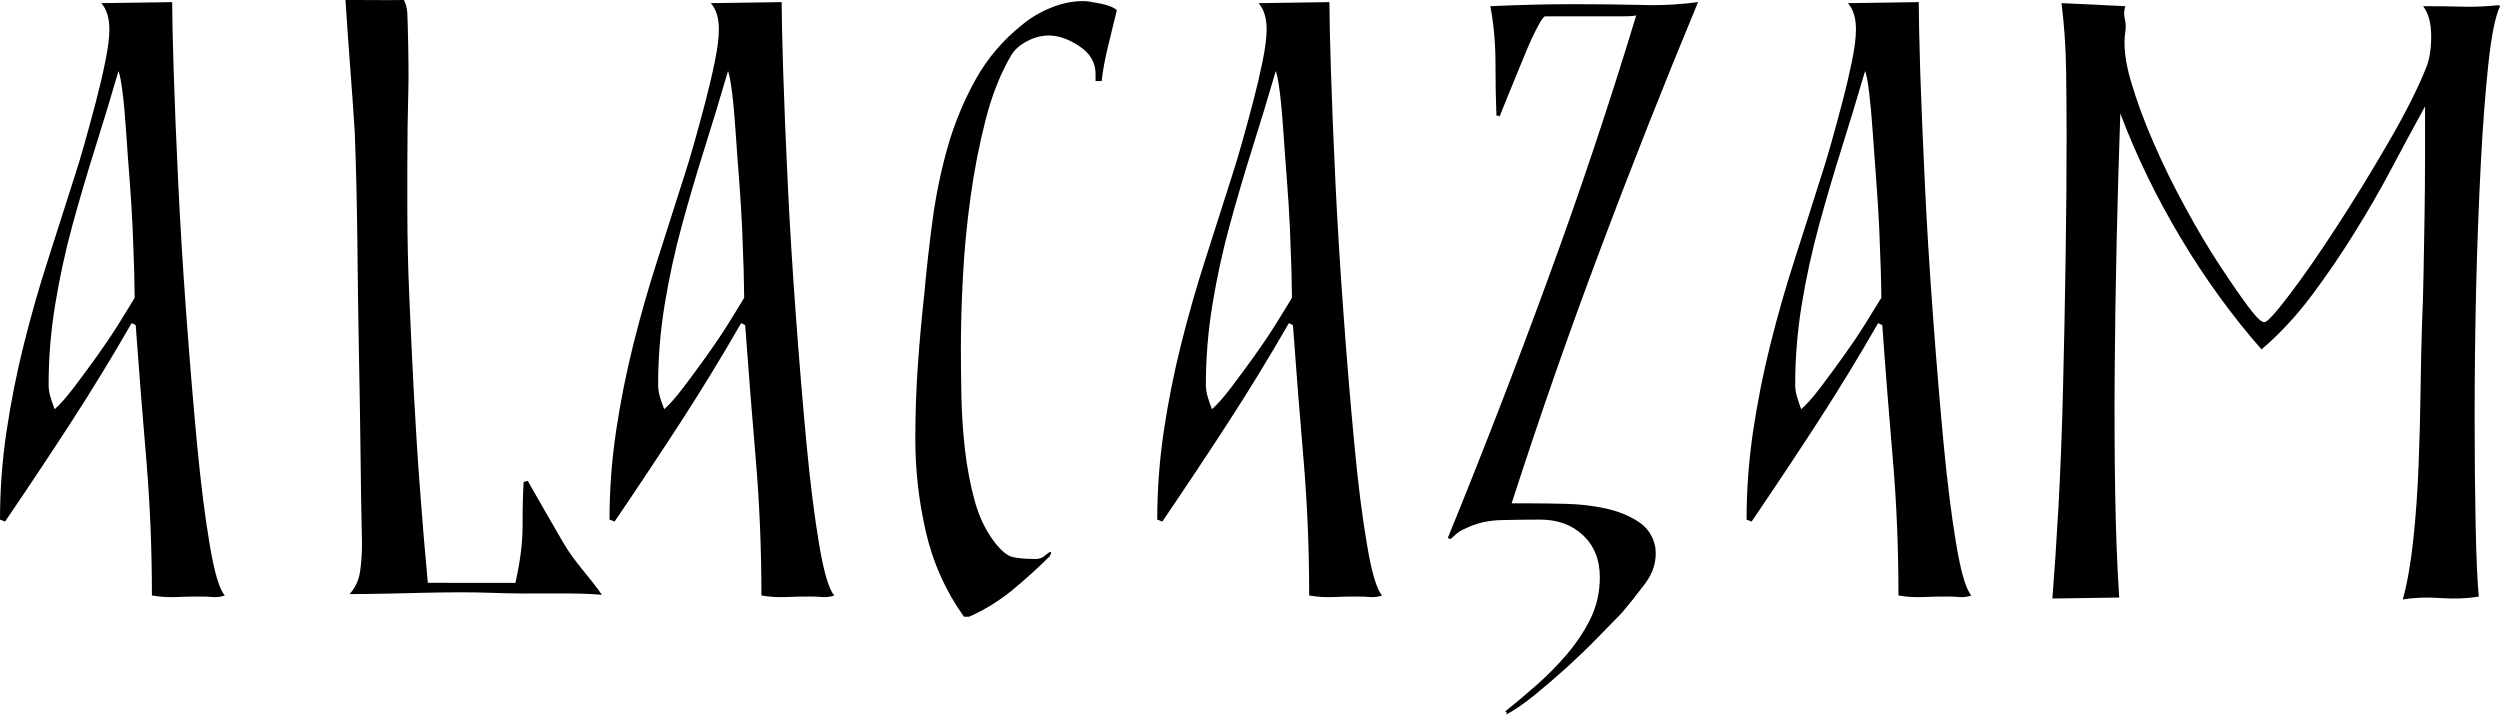
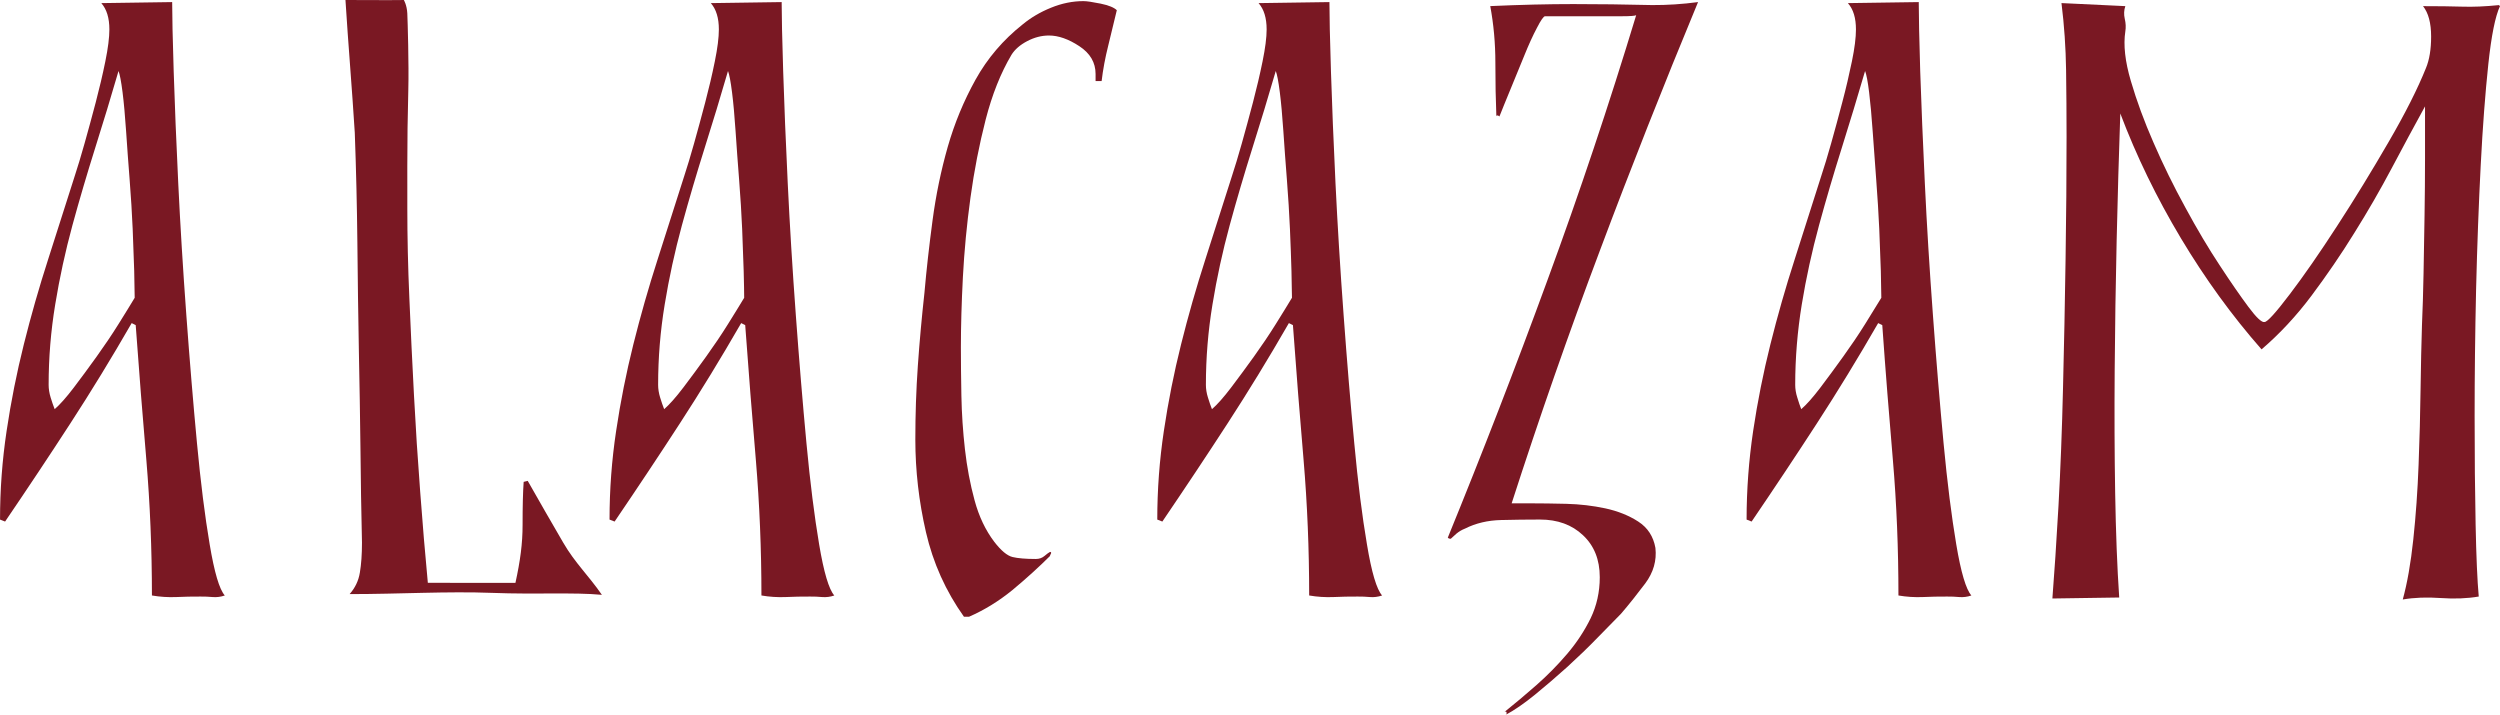
- <svg xmlns="http://www.w3.org/2000/svg" version="1.1" id="Layer_1" x="0px" y="0px" width="207.665px" height="59.391px" viewBox="43.709 25.001 207.665 59.391" enable-background="new 43.709 25.001 207.665 59.391" xml:space="preserve">
+ <svg xmlns="http://www.w3.org/2000/svg" version="1.1" id="Layer_1" x="0px" y="0px" width="155.749px" height="44.543px" viewBox="69.667 39.849 155.749 44.543" enable-background="new 69.667 39.849 155.749 44.543" xml:space="preserve">
  <g>
-     <path d="M62.382,74.466c-0.335,0.116-0.67,0.158-1.009,0.13c-0.335-0.035-0.671-0.042-1.01-0.042c-0.67,0-1.345,0.007-2.016,0.042   c-0.675,0.028-1.348-0.014-2.019-0.13c0-3.867-0.158-7.611-0.461-11.232c-0.311-3.614-0.605-7.354-0.887-11.226l-0.335-0.167   c-1.681,2.916-3.378,5.691-5.09,8.326c-1.711,2.636-3.519,5.354-5.425,8.159l-0.42-0.165c0-2.471,0.181-4.928,0.547-7.364   c0.363-2.438,0.842-4.836,1.431-7.19c0.589-2.356,1.26-4.71,2.02-7.064c0.756-2.354,1.499-4.682,2.229-6.982   c0.222-0.673,0.49-1.557,0.797-2.648c0.308-1.095,0.616-2.228,0.928-3.409c0.308-1.177,0.575-2.31,0.797-3.405   c0.223-1.091,0.335-1.975,0.335-2.648c0-0.952-0.223-1.684-0.67-2.188l5.887-0.085c0,1.123,0.041,3.042,0.126,5.764   c0.086,2.721,0.212,5.818,0.379,9.294c0.167,3.478,0.391,7.119,0.671,10.932c0.28,3.816,0.575,7.361,0.883,10.645   c0.309,3.279,0.66,6.078,1.055,8.405C61.512,72.543,61.934,73.966,62.382,74.466z M54.897,49.738c0-0.447-0.014-1.191-0.041-2.231   c-0.031-1.037-0.073-2.197-0.127-3.49c-0.058-1.288-0.14-2.649-0.252-4.076c-0.114-1.431-0.209-2.776-0.294-4.039   c-0.086-1.263-0.182-2.341-0.295-3.237c-0.114-0.896-0.227-1.485-0.335-1.766c-0.62,2.128-1.263,4.261-1.938,6.39   c-0.671,2.132-1.304,4.277-1.893,6.433c-0.588,2.16-1.064,4.347-1.427,6.562c-0.366,2.218-0.547,4.445-0.547,6.687   c0,0.335,0.055,0.689,0.167,1.051c0.114,0.367,0.223,0.689,0.335,0.969c0.448-0.39,0.982-0.995,1.598-1.806   c0.617-0.815,1.25-1.671,1.893-2.568c0.643-0.896,1.25-1.793,1.811-2.69C54.11,51.028,54.562,50.3,54.897,49.738z" />
-     <path d="M77.544,40.311v1.964c0,2.396,0.054,4.904,0.171,7.529c0.109,2.621,0.239,5.288,0.38,7.994   c0.144,2.711,0.314,5.396,0.517,8.044c0.194,2.649,0.41,5.175,0.636,7.571l7.276,0.007c0.4-1.828,0.595-3.259,0.595-4.806   c0-1.534,0.028-2.731,0.089-3.587l0.338-0.084c0.969,1.713,1.955,3.424,2.951,5.135c0.996,1.711,2.07,2.684,3.21,4.332   c-2.341-0.225-5.377-0.02-9.11-0.163c-3.73-0.145-7.688,0.102-11.846,0.102c0.455-0.513,0.743-1.107,0.852-1.792   c0.116-0.686,0.175-1.507,0.175-2.479c-0.058-2.629-0.106-5.25-0.127-7.872c-0.031-2.624-0.075-5.276-0.129-7.953   c-0.058-3.08-0.099-6.116-0.127-9.11c-0.031-2.998-0.102-6.03-0.215-9.11c-0.116-1.827-0.246-3.666-0.387-5.517   c-0.14-1.852-0.27-3.69-0.387-5.515c4.851,0,2.231,0.031,4.851,0c0,0,0.253,0.417,0.287,1.108c0.031,0.691,0.137,4.22,0.085,6.329   c-0.058,2.112-0.085,4.251-0.085,6.42" />
-     <path d="M113.011,74.466c-0.335,0.116-0.67,0.158-1.009,0.13c-0.335-0.035-0.671-0.042-1.01-0.042c-0.67,0-1.344,0.007-2.016,0.042   c-0.674,0.028-1.349-0.014-2.019-0.13c0-3.867-0.158-7.611-0.462-11.232c-0.311-3.614-0.605-7.354-0.887-11.226l-0.334-0.167   c-1.681,2.916-3.379,5.691-5.09,8.326c-1.711,2.636-3.518,5.354-5.424,8.159l-0.421-0.165c0-2.471,0.182-4.928,0.548-7.364   c0.362-2.438,0.841-4.836,1.431-7.19c0.589-2.356,1.259-4.71,2.019-7.064c0.757-2.354,1.499-4.682,2.229-6.982   c0.223-0.673,0.489-1.557,0.798-2.648c0.308-1.095,0.616-2.228,0.927-3.409c0.309-1.177,0.576-2.31,0.797-3.405   c0.223-1.091,0.335-1.975,0.335-2.648c0-0.952-0.223-1.684-0.671-2.188l5.887-0.085c0,1.123,0.041,3.042,0.126,5.764   c0.086,2.721,0.212,5.818,0.379,9.294c0.167,3.478,0.39,7.119,0.671,10.932c0.28,3.816,0.575,7.361,0.883,10.645   c0.308,3.279,0.661,6.078,1.054,8.405C112.141,72.543,112.563,73.966,113.011,74.466z M105.525,49.738   c0-0.447-0.014-1.191-0.041-2.231c-0.031-1.037-0.073-2.197-0.127-3.49c-0.058-1.288-0.141-2.649-0.252-4.076   c-0.113-1.431-0.209-2.776-0.295-4.039c-0.085-1.263-0.181-2.341-0.294-3.237s-0.226-1.485-0.334-1.766   c-0.62,2.128-1.263,4.261-1.938,6.39c-0.671,2.132-1.304,4.277-1.893,6.433c-0.589,2.16-1.064,4.347-1.427,6.562   c-0.366,2.218-0.547,4.445-0.547,6.687c0,0.335,0.055,0.689,0.167,1.051c0.114,0.367,0.223,0.689,0.335,0.969   c0.448-0.39,0.982-0.995,1.598-1.806c0.616-0.815,1.25-1.671,1.893-2.568c0.643-0.896,1.25-1.793,1.811-2.69   C104.738,51.028,105.19,50.3,105.525,49.738z" />
-     <path d="M136.478,25.85c-0.225,0.955-0.464,1.934-0.714,2.943c-0.254,1.009-0.436,1.991-0.548,2.943h-0.503v-0.589   c0-0.951-0.451-1.721-1.349-2.31c-0.896-0.592-1.738-0.887-2.522-0.887c-0.616,0-1.218,0.157-1.807,0.466   c-0.589,0.308-1.023,0.684-1.304,1.133c-0.899,1.516-1.612,3.309-2.146,5.383c-0.534,2.078-0.955,4.237-1.263,6.479   c-0.308,2.242-0.516,4.442-0.629,6.603c-0.113,2.159-0.167,4.106-0.167,5.846c0,1.177,0.014,2.509,0.041,3.993   c0.027,1.489,0.126,2.976,0.294,4.464c0.168,1.479,0.435,2.902,0.801,4.244c0.362,1.341,0.911,2.49,1.639,3.449   c0.561,0.726,1.064,1.149,1.512,1.26c0.449,0.108,1.095,0.163,1.938,0.163c0.276,0,0.517-0.082,0.711-0.246   c0.199-0.17,0.353-0.28,0.466-0.342c0.11,0,0.127,0.075,0.041,0.218c-0.085,0.137-0.072,0.15,0.042,0.042   c-1.009,1.007-2.074,1.971-3.197,2.902c-1.122,0.916-2.327,1.663-3.614,2.225h-0.42c-1.517-2.13-2.567-4.471-3.156-7.023   c-0.588-2.554-0.883-5.113-0.883-7.698c0-2.073,0.068-4.12,0.209-6.14c0.141-2.02,0.325-4.035,0.547-6.054   c0.167-1.907,0.394-3.912,0.674-6.015c0.281-2.104,0.702-4.134,1.261-6.098c0.561-1.962,1.331-3.827,2.313-5.592   c0.982-1.769,2.286-3.296,3.911-4.586c0.675-0.558,1.459-1.023,2.355-1.386c0.897-0.367,1.793-0.548,2.693-0.548   c0.278,0,0.758,0.072,1.428,0.209C135.804,25.443,136.253,25.627,136.478,25.85z" />
-     <path d="M158.515,74.466c-0.343,0.116-0.672,0.158-1.012,0.13c-0.336-0.035-0.673-0.042-1.014-0.042   c-0.671,0-1.341,0.007-2.012,0.042c-0.675,0.028-1.349-0.014-2.02-0.13c0-3.867-0.157-7.611-0.463-11.232   c-0.312-3.614-0.605-7.354-0.886-11.226l-0.336-0.167c-1.679,2.916-3.378,5.691-5.089,8.326c-1.711,2.636-3.519,5.354-5.425,8.159   l-0.421-0.165c0-2.471,0.182-4.928,0.547-7.364c0.363-2.438,0.842-4.836,1.432-7.19c0.588-2.356,1.259-4.71,2.019-7.064   c0.757-2.354,1.499-4.682,2.228-6.982c0.223-0.673,0.489-1.557,0.798-2.648c0.308-1.095,0.616-2.228,0.928-3.409   c0.309-1.177,0.574-2.31,0.797-3.405c0.223-1.091,0.337-1.975,0.337-2.648c0-0.952-0.223-1.684-0.672-2.188l5.888-0.085   c0,1.123,0.04,3.042,0.126,5.764c0.086,2.721,0.213,5.818,0.378,9.294c0.169,3.478,0.392,7.119,0.673,10.932   c0.28,3.816,0.57,7.361,0.886,10.645c0.302,3.279,0.657,6.078,1.054,8.405C157.639,72.543,158.065,73.966,158.515,74.466z    M151.027,49.738c0-0.447-0.014-1.191-0.041-2.231c-0.03-1.037-0.072-2.197-0.126-3.49c-0.058-1.288-0.142-2.649-0.253-4.076   c-0.113-1.431-0.21-2.776-0.294-4.039c-0.086-1.263-0.182-2.341-0.295-3.237s-0.227-1.485-0.336-1.766   c-0.619,2.128-1.263,4.261-1.938,6.39c-0.67,2.132-1.303,4.277-1.892,6.433c-0.589,2.16-1.065,4.347-1.428,6.562   c-0.366,2.218-0.548,4.445-0.548,6.687c0,0.335,0.055,0.689,0.169,1.051c0.112,0.367,0.223,0.689,0.335,0.969   c0.449-0.39,0.982-0.995,1.599-1.806c0.615-0.815,1.249-1.671,1.893-2.568c0.643-0.896,1.248-1.793,1.81-2.69   C150.241,51.028,150.693,50.3,151.027,49.738z" />
-     <path d="M184.759,25.176c-2.861,6.9-5.585,13.782-8.159,20.651c-2.588,6.868-5.025,13.864-7.325,20.986h0.254   c0.226,0,0.417,0,0.588,0c0.227,0,0.418,0,0.589,0h0.254c0.779,0,1.737,0.013,2.86,0.041c1.123,0.027,2.204,0.157,3.238,0.377   c1.034,0.226,1.95,0.589,2.73,1.095c0.787,0.508,1.26,1.233,1.431,2.19c0.116,1.061-0.171,2.04-0.841,2.942   c-0.672,0.891-1.341,1.739-2.013,2.52c-0.507,0.508-1.149,1.165-1.938,1.979c-0.787,0.814-1.63,1.622-2.525,2.443   c-0.896,0.808-1.793,1.575-2.688,2.309c-0.897,0.731-1.712,1.292-2.444,1.683c0.055,0,0.089-0.062,0.089-0.17   c0-0.11-0.062-0.139-0.172-0.083c0.842-0.671,1.726-1.416,2.656-2.231c0.916-0.809,1.779-1.685,2.559-2.602   c0.788-0.931,1.432-1.909,1.938-2.943c0.5-1.04,0.76-2.177,0.76-3.409c0-1.458-0.465-2.621-1.396-3.491   c-0.917-0.869-2.108-1.301-3.573-1.301c-1.069,0-2.144,0.015-3.23,0.042c-1.096,0.025-2.096,0.259-2.991,0.711   c-0.281,0.109-0.513,0.254-0.72,0.425c-0.191,0.165-0.341,0.301-0.457,0.416h-0.083c-0.062,0-0.116-0.027-0.171-0.088   c2.862-7.01,5.626-14.138,8.282-21.4c2.669-7.263,5.12-14.593,7.365-21.996c-0.109,0.055-0.507,0.085-1.177,0.085   c-0.615,0-1.349,0-2.191,0c-0.836,0-1.683,0-2.518,0c-0.788,0-1.35,0-1.685,0c-0.111,0-0.344,0.322-0.672,0.965   c-0.343,0.647-0.691,1.417-1.054,2.314c-0.369,0.896-0.74,1.824-1.138,2.775c-0.396,0.955-0.698,1.711-0.923,2.272   c-0.062-0.058-0.116-0.085-0.172-0.085s-0.082,0.027-0.082,0.085c-0.055-1.349-0.082-2.834-0.082-4.459   c0-1.625-0.145-3.196-0.425-4.709c2.525-0.114,4.818-0.168,6.899-0.168c2.074,0,4.257,0.028,6.558,0.082   C182.2,25.43,183.466,25.347,184.759,25.176z" />
-     <path d="M207.463,74.466c-0.335,0.116-0.669,0.158-1.006,0.13c-0.343-0.035-0.672-0.042-1.012-0.042   c-0.672,0-1.343,0.007-2.013,0.042c-0.678,0.028-1.356-0.014-2.026-0.13c0-3.867-0.151-7.611-0.46-11.232   c-0.309-3.614-0.61-7.354-0.883-11.226l-0.342-0.167c-1.678,2.916-3.376,5.691-5.087,8.326c-1.711,2.636-3.517,5.354-5.426,8.159   l-0.418-0.165c0-2.471,0.184-4.928,0.546-7.364c0.364-2.438,0.843-4.836,1.432-7.19c0.59-2.356,1.26-4.71,2.02-7.064   s1.499-4.682,2.225-6.982c0.226-0.673,0.493-1.557,0.801-2.648c0.309-1.095,0.616-2.228,0.926-3.409   c0.313-1.177,0.574-2.31,0.801-3.405c0.225-1.091,0.335-1.975,0.335-2.648c0-0.952-0.22-1.684-0.672-2.188l5.888-0.085   c0,1.123,0.042,3.042,0.122,5.764c0.09,2.721,0.22,5.818,0.384,9.294c0.164,3.478,0.39,7.119,0.671,10.932   c0.28,3.816,0.575,7.361,0.884,10.645c0.309,3.279,0.663,6.078,1.054,8.405C206.595,72.543,207.019,73.966,207.463,74.466z    M199.983,49.738c0-0.447-0.014-1.191-0.042-2.231c-0.034-1.037-0.074-2.197-0.13-3.49c-0.06-1.288-0.144-2.649-0.253-4.076   c-0.108-1.431-0.205-2.776-0.294-4.039c-0.089-1.263-0.185-2.341-0.295-3.237c-0.109-0.896-0.225-1.485-0.335-1.766   c-0.623,2.128-1.267,4.261-1.937,6.39c-0.672,2.132-1.302,4.277-1.891,6.433c-0.588,2.16-1.067,4.347-1.431,6.562   c-0.361,2.218-0.547,4.445-0.547,6.687c0,0.335,0.055,0.689,0.172,1.051c0.109,0.367,0.219,0.689,0.329,0.969   c0.451-0.39,0.984-0.995,1.601-1.806c0.616-0.815,1.245-1.671,1.89-2.568c0.644-0.896,1.253-1.793,1.813-2.69   C199.19,51.028,199.641,50.3,199.983,49.738z" />
-     <path d="M250.403,30.35c-0.253,2.381-0.467,5.172-0.63,8.368c-0.164,3.195-0.294,6.633-0.384,10.306   c-0.082,3.672-0.122,7.19-0.122,10.554c0,3.314,0.026,6.312,0.082,9.002c0.054,2.69,0.144,4.683,0.26,5.975   c-0.958,0.165-2.013,0.206-3.162,0.124c-1.15-0.082-2.196-0.041-3.149,0.122c0.37-1.341,0.665-3.011,0.877-5.003   c0.212-1.991,0.355-4.045,0.438-6.181c0.082-2.132,0.139-4.22,0.164-6.266c0.027-2.049,0.069-3.827,0.117-5.344   c0.055-1.287,0.103-2.718,0.13-4.289c0.026-1.57,0.054-3.169,0.082-4.795c0.026-1.625,0.041-3.224,0.041-4.794   c0-1.567,0-2.999,0-4.289c-0.89,1.625-1.82,3.337-2.766,5.131c-0.951,1.793-1.985,3.59-3.107,5.382   c-1.109,1.795-2.3,3.532-3.561,5.217c-1.259,1.681-2.641,3.165-4.146,4.455c-2.465-2.802-4.697-5.887-6.71-9.251   c-2.011-3.364-3.688-6.813-5.022-10.345c-0.117,3.364-0.22,6.868-0.302,10.514c-0.083,3.645-0.138,7.248-0.164,10.808   c-0.028,3.56-0.015,6.969,0.04,10.219c0.056,3.252,0.164,6.14,0.336,8.666l-5.551,0.082c0.163-2.074,0.335-4.642,0.507-7.694   c0.165-3.059,0.295-6.324,0.376-9.801c0.089-3.478,0.157-7.023,0.212-10.641c0.056-3.618,0.084-7.023,0.084-10.22   c0-1.852-0.015-3.7-0.041-5.551c-0.027-1.851-0.15-3.7-0.383-5.551l5.304,0.254c-0.116,0.334-0.129,0.688-0.049,1.051   c0.091,0.366,0.104,0.715,0.049,1.05c-0.172,1.123-0.021,2.495,0.459,4.122c0.479,1.628,1.103,3.336,1.89,5.133   c0.779,1.793,1.656,3.586,2.642,5.38c0.972,1.797,1.924,3.394,2.848,4.794c0.917,1.403,1.718,2.553,2.383,3.449   c0.67,0.897,1.121,1.318,1.342,1.26c0.232,0,0.931-0.77,2.1-2.311c1.172-1.543,2.485-3.436,3.937-5.678   c1.458-2.241,2.882-4.568,4.278-6.981c1.402-2.41,2.429-4.459,3.101-6.14c0.279-0.674,0.425-1.544,0.425-2.607   c0-1.123-0.227-1.961-0.672-2.522c1.252,0,2.341,0.013,3.25,0.041c0.911,0.031,1.931-0.013,3.054-0.126l0.088,0.085   C250.978,26.356,250.656,27.968,250.403,30.35z" />
+     <path fill="#7A1823" d="M83.672,76.947c-0.251,0.087-0.503,0.119-0.757,0.098c-0.251-0.026-0.503-0.031-0.757-0.031   c-0.503,0-1.009,0.005-1.512,0.031c-0.506,0.021-1.011-0.011-1.514-0.098c0-2.9-0.119-5.709-0.346-8.424   c-0.233-2.711-0.454-5.517-0.665-8.42l-0.251-0.125c-1.26,2.188-2.534,4.269-3.817,6.244c-1.283,1.978-2.639,4.016-4.069,6.12   l-0.315-0.124c0-1.854,0.136-3.695,0.41-5.523c0.272-1.828,0.631-3.627,1.073-5.393c0.442-1.768,0.945-3.532,1.515-5.299   c0.567-1.766,1.124-3.511,1.671-5.236c0.166-0.505,0.367-1.168,0.598-1.986c0.231-0.821,0.462-1.67,0.696-2.557   c0.231-0.883,0.432-1.732,0.598-2.554c0.167-0.818,0.251-1.481,0.251-1.986c0-0.714-0.167-1.263-0.503-1.641l4.415-0.064   c0,0.842,0.031,2.282,0.095,4.323c0.064,2.04,0.159,4.363,0.284,6.971c0.126,2.607,0.293,5.339,0.503,8.198   c0.21,2.862,0.431,5.521,0.663,7.983c0.231,2.459,0.495,4.559,0.791,6.304C83.02,75.505,83.336,76.572,83.672,76.947z    M78.058,58.401c0-0.335-0.01-0.894-0.03-1.673c-0.023-0.778-0.055-1.648-0.095-2.618c-0.043-0.966-0.105-1.987-0.189-3.058   c-0.085-1.072-0.157-2.081-0.221-3.028c-0.064-0.947-0.136-1.756-0.221-2.428c-0.085-0.673-0.17-1.114-0.251-1.324   c-0.465,1.596-0.947,3.195-1.453,4.792c-0.503,1.6-0.978,3.207-1.42,4.824c-0.441,1.621-0.798,3.261-1.07,4.922   c-0.275,1.663-0.411,3.334-0.411,5.015c0,0.251,0.041,0.517,0.125,0.788c0.085,0.275,0.167,0.518,0.251,0.727   c0.336-0.292,0.737-0.746,1.199-1.354c0.462-0.611,0.938-1.253,1.419-1.926s0.938-1.345,1.358-2.019   C77.468,59.369,77.807,58.822,78.058,58.401z" />
+     <path fill="#7A1823" d="M95.043,51.331v1.473c0,1.797,0.041,3.679,0.128,5.647c0.082,1.965,0.179,3.966,0.285,5.995   c0.107,2.033,0.236,4.047,0.388,6.033c0.146,1.987,0.308,3.881,0.477,5.679l5.457,0.005c0.3-1.371,0.446-2.444,0.446-3.604   c0-1.15,0.021-2.049,0.067-2.69l0.253-0.062c0.727,1.284,1.466,2.567,2.213,3.851c0.747,1.283,1.553,2.013,2.408,3.249   c-1.756-0.168-4.033-0.015-6.833-0.122c-2.798-0.108-5.766,0.076-8.884,0.076c0.341-0.385,0.557-0.83,0.639-1.344   c0.087-0.515,0.131-1.131,0.131-1.859c-0.043-1.972-0.08-3.938-0.095-5.904c-0.023-1.968-0.056-3.957-0.097-5.965   c-0.043-2.31-0.074-4.587-0.095-6.832c-0.023-2.249-0.077-4.523-0.161-6.833c-0.087-1.37-0.185-2.749-0.29-4.138   c-0.105-1.389-0.203-2.768-0.291-4.136c3.638,0,1.674,0.023,3.638,0c0,0,0.189,0.312,0.215,0.831   c0.023,0.519,0.103,3.165,0.063,4.747c-0.043,1.583-0.063,3.188-0.063,4.815" />
+     <path fill="#7A1823" d="M121.644,76.947c-0.252,0.087-0.503,0.119-0.757,0.098c-0.251-0.026-0.503-0.031-0.757-0.031   c-0.503,0-1.008,0.005-1.512,0.031c-0.505,0.021-1.011-0.011-1.514-0.098c0-2.9-0.119-5.709-0.346-8.424   c-0.233-2.711-0.454-5.517-0.665-8.42l-0.251-0.125c-1.261,2.188-2.534,4.269-3.817,6.244c-1.283,1.978-2.639,4.016-4.068,6.12   l-0.316-0.124c0-1.854,0.136-3.695,0.411-5.523c0.272-1.828,0.631-3.627,1.073-5.393c0.442-1.768,0.944-3.532,1.514-5.299   c0.568-1.766,1.124-3.511,1.671-5.236c0.167-0.505,0.367-1.168,0.598-1.986c0.231-0.821,0.462-1.67,0.695-2.557   c0.232-0.883,0.432-1.732,0.598-2.554c0.167-0.818,0.251-1.481,0.251-1.986c0-0.714-0.167-1.263-0.503-1.641l4.415-0.064   c0,0.842,0.031,2.282,0.095,4.323c0.064,2.04,0.159,4.363,0.284,6.971c0.125,2.607,0.293,5.339,0.503,8.198   c0.21,2.862,0.431,5.521,0.662,7.983c0.231,2.459,0.496,4.559,0.79,6.304C120.991,75.505,121.308,76.572,121.644,76.947z    M116.029,58.401c0-0.335-0.011-0.894-0.031-1.673c-0.023-0.778-0.055-1.648-0.095-2.618c-0.043-0.966-0.105-1.987-0.189-3.058   c-0.085-1.072-0.157-2.081-0.221-3.028c-0.063-0.947-0.136-1.756-0.221-2.428c-0.085-0.673-0.169-1.114-0.251-1.324   c-0.464,1.596-0.947,3.195-1.453,4.792c-0.503,1.6-0.978,3.207-1.419,4.824c-0.441,1.621-0.798,3.261-1.07,4.922   c-0.275,1.663-0.411,3.334-0.411,5.015c0,0.251,0.041,0.517,0.125,0.788c0.085,0.275,0.167,0.518,0.251,0.727   c0.336-0.292,0.737-0.746,1.199-1.354c0.462-0.611,0.938-1.253,1.419-1.926c0.482-0.673,0.938-1.345,1.358-2.019   C115.438,59.369,115.778,58.822,116.029,58.401z" />
+     <path fill="#7A1823" d="M139.244,40.485c-0.168,0.716-0.348,1.45-0.535,2.208c-0.19,0.757-0.327,1.493-0.411,2.207h-0.377v-0.442   c0-0.713-0.339-1.291-1.012-1.732c-0.672-0.443-1.304-0.665-1.892-0.665c-0.462,0-0.913,0.118-1.355,0.35s-0.768,0.514-0.979,0.85   c-0.674,1.138-1.208,2.482-1.609,4.037c-0.4,1.559-0.716,3.179-0.947,4.859c-0.23,1.682-0.387,3.332-0.472,4.952   c-0.084,1.619-0.125,3.079-0.125,4.384c0,0.883,0.01,1.882,0.031,2.995c0.021,1.117,0.095,2.231,0.221,3.348   c0.126,1.109,0.326,2.177,0.601,3.184c0.272,1.005,0.683,1.867,1.229,2.587c0.421,0.544,0.798,0.861,1.134,0.944   c0.337,0.081,0.822,0.122,1.453,0.122c0.208,0,0.388-0.061,0.534-0.184c0.149-0.128,0.265-0.211,0.35-0.257   c0.082,0,0.095,0.057,0.03,0.163c-0.064,0.103-0.054,0.113,0.031,0.031c-0.757,0.756-1.556,1.479-2.398,2.178   c-0.841,0.687-1.745,1.247-2.71,1.668h-0.315c-1.137-1.598-1.925-3.354-2.367-5.268c-0.441-1.915-0.662-3.835-0.662-5.773   c0-1.555,0.051-3.09,0.157-4.605c0.106-1.514,0.244-3.025,0.411-4.54c0.125-1.431,0.295-2.934,0.505-4.511   c0.21-1.578,0.526-3.101,0.945-4.573c0.421-1.472,0.999-2.87,1.735-4.194c0.737-1.326,1.715-2.473,2.934-3.439   c0.506-0.418,1.094-0.768,1.766-1.039c0.673-0.275,1.346-0.411,2.02-0.411c0.209,0,0.568,0.054,1.071,0.156   C138.739,40.18,139.076,40.318,139.244,40.485z" />
+     <path fill="#7A1823" d="M155.772,76.947c-0.258,0.087-0.504,0.119-0.759,0.098c-0.252-0.026-0.505-0.031-0.761-0.031   c-0.503,0-1.006,0.005-1.509,0.031c-0.506,0.021-1.012-0.011-1.515-0.098c0-2.9-0.118-5.709-0.347-8.424   c-0.234-2.711-0.454-5.517-0.665-8.42l-0.252-0.125c-1.259,2.188-2.533,4.269-3.816,6.244c-1.283,1.978-2.639,4.016-4.068,6.12   l-0.315-0.124c0-1.854,0.136-3.695,0.41-5.523c0.272-1.828,0.631-3.627,1.073-5.393c0.441-1.768,0.944-3.532,1.514-5.299   c0.568-1.766,1.125-3.511,1.671-5.236c0.167-0.505,0.367-1.168,0.599-1.986c0.23-0.821,0.462-1.67,0.695-2.557   c0.231-0.883,0.431-1.732,0.598-2.554c0.167-0.818,0.253-1.481,0.253-1.986c0-0.714-0.167-1.263-0.504-1.641l4.416-0.064   c0,0.842,0.03,2.282,0.095,4.323c0.064,2.04,0.159,4.363,0.283,6.971c0.127,2.607,0.294,5.339,0.505,8.198   c0.21,2.862,0.428,5.521,0.664,7.983c0.227,2.459,0.493,4.559,0.79,6.304C155.115,75.505,155.434,76.572,155.772,76.947z    M150.156,58.401c0-0.335-0.011-0.894-0.031-1.673c-0.022-0.778-0.054-1.648-0.095-2.618c-0.043-0.966-0.105-1.987-0.189-3.058   c-0.085-1.072-0.157-2.081-0.221-3.028c-0.064-0.947-0.136-1.756-0.221-2.428c-0.085-0.673-0.17-1.114-0.252-1.324   c-0.465,1.596-0.947,3.195-1.453,4.792c-0.503,1.6-0.978,3.207-1.419,4.824c-0.441,1.621-0.799,3.261-1.07,4.922   c-0.275,1.663-0.411,3.334-0.411,5.015c0,0.251,0.041,0.517,0.127,0.788c0.084,0.275,0.167,0.518,0.251,0.727   c0.337-0.292,0.736-0.746,1.199-1.354c0.461-0.611,0.937-1.253,1.419-1.926s0.937-1.345,1.357-2.019   C149.566,59.369,149.905,58.822,150.156,58.401z" />
+     <path fill="#7A1823" d="M175.455,39.979c-2.146,5.175-4.188,10.337-6.119,15.489c-1.941,5.15-3.77,10.397-5.494,15.739h0.19   c0.169,0,0.312,0,0.441,0c0.17,0,0.313,0,0.441,0h0.19c0.584,0,1.303,0.01,2.146,0.03c0.842,0.021,1.652,0.118,2.429,0.283   c0.775,0.169,1.462,0.441,2.048,0.821c0.59,0.381,0.944,0.925,1.072,1.643c0.088,0.796-0.128,1.53-0.63,2.207   c-0.504,0.668-1.006,1.304-1.51,1.89c-0.38,0.381-0.862,0.873-1.453,1.483c-0.591,0.611-1.223,1.217-1.895,1.833   c-0.672,0.605-1.345,1.182-2.016,1.731c-0.674,0.548-1.284,0.969-1.834,1.262c0.041,0,0.067-0.046,0.067-0.128   s-0.047-0.104-0.129-0.062c0.631-0.503,1.294-1.062,1.992-1.674c0.687-0.606,1.334-1.264,1.919-1.951   c0.591-0.698,1.073-1.432,1.453-2.208c0.375-0.779,0.569-1.632,0.569-2.557c0-1.094-0.349-1.966-1.047-2.618   c-0.688-0.651-1.582-0.976-2.681-0.976c-0.802,0-1.607,0.011-2.423,0.031c-0.821,0.02-1.571,0.194-2.243,0.533   c-0.211,0.082-0.385,0.19-0.54,0.318c-0.144,0.124-0.255,0.227-0.343,0.312h-0.062c-0.047,0-0.088-0.021-0.129-0.066   c2.147-5.257,4.22-10.603,6.212-16.05c2.002-5.447,3.84-10.945,5.524-16.497c-0.082,0.041-0.381,0.064-0.883,0.064   c-0.462,0-1.012,0-1.644,0c-0.627,0-1.262,0-1.889,0c-0.591,0-1.012,0-1.263,0c-0.084,0-0.258,0.241-0.504,0.724   c-0.258,0.485-0.519,1.062-0.791,1.735c-0.276,0.672-0.555,1.368-0.853,2.081c-0.298,0.716-0.524,1.283-0.692,1.704   c-0.046-0.043-0.087-0.064-0.129-0.064s-0.062,0.021-0.062,0.064c-0.041-1.012-0.062-2.125-0.062-3.344   c0-1.22-0.108-2.397-0.318-3.532c1.894-0.085,3.613-0.126,5.174-0.126c1.556,0,3.193,0.021,4.919,0.062   C173.535,40.17,174.485,40.108,175.455,39.979z" />
+     <path fill="#7A1823" d="M192.483,76.947c-0.251,0.087-0.502,0.119-0.755,0.098c-0.257-0.026-0.504-0.031-0.759-0.031   c-0.504,0-1.007,0.005-1.509,0.031c-0.509,0.021-1.018-0.011-1.521-0.098c0-2.9-0.113-5.709-0.345-8.424   c-0.231-2.711-0.458-5.517-0.662-8.42l-0.256-0.125c-1.259,2.188-2.532,4.269-3.815,6.244c-1.283,1.978-2.638,4.016-4.069,6.12   l-0.313-0.124c0-1.854,0.138-3.695,0.409-5.523c0.273-1.828,0.632-3.627,1.074-5.393c0.442-1.768,0.944-3.532,1.515-5.299   c0.569-1.766,1.124-3.511,1.668-5.236c0.169-0.505,0.37-1.168,0.601-1.986c0.231-0.821,0.462-1.67,0.694-2.557   c0.235-0.883,0.431-1.732,0.601-2.554c0.169-0.818,0.251-1.481,0.251-1.986c0-0.714-0.164-1.263-0.504-1.641l4.416-0.064   c0,0.842,0.031,2.282,0.092,4.323c0.067,2.04,0.165,4.363,0.288,6.971s0.292,5.339,0.503,8.198c0.21,2.862,0.432,5.521,0.663,7.983   c0.231,2.459,0.497,4.559,0.79,6.304C191.832,75.505,192.15,76.572,192.483,76.947z M186.873,58.401   c0-0.335-0.011-0.894-0.031-1.673c-0.026-0.778-0.056-1.648-0.098-2.618c-0.045-0.966-0.107-1.987-0.189-3.058   c-0.082-1.072-0.154-2.081-0.221-3.028s-0.139-1.756-0.222-2.428c-0.082-0.673-0.168-1.114-0.251-1.324   c-0.467,1.596-0.95,3.195-1.452,4.792c-0.504,1.6-0.977,3.207-1.418,4.824c-0.441,1.621-0.801,3.261-1.073,4.922   c-0.271,1.663-0.41,3.334-0.41,5.015c0,0.251,0.041,0.517,0.129,0.788c0.082,0.275,0.164,0.518,0.247,0.727   c0.338-0.292,0.738-0.746,1.2-1.354c0.462-0.611,0.934-1.253,1.417-1.926s0.94-1.345,1.36-2.019   C186.278,59.369,186.616,58.822,186.873,58.401z" />
+     <path fill="#7A1823" d="M224.687,43.86c-0.189,1.786-0.35,3.879-0.472,6.276c-0.123,2.396-0.221,4.975-0.288,7.729   c-0.062,2.754-0.092,5.393-0.092,7.916c0,2.485,0.02,4.733,0.062,6.751c0.04,2.018,0.107,3.512,0.195,4.481   c-0.719,0.123-1.51,0.154-2.372,0.093s-1.647-0.031-2.362,0.091c0.278-1.005,0.499-2.258,0.658-3.752   c0.159-1.493,0.267-3.033,0.328-4.635c0.062-1.6,0.104-3.165,0.123-4.699c0.021-1.537,0.052-2.871,0.088-4.008   c0.041-0.966,0.077-2.039,0.098-3.217c0.02-1.178,0.04-2.377,0.062-3.597c0.02-1.219,0.03-2.418,0.03-3.596   c0-1.175,0-2.249,0-3.217c-0.667,1.22-1.365,2.503-2.074,3.849c-0.713,1.345-1.489,2.692-2.33,4.036   c-0.832,1.347-1.726,2.649-2.671,3.913c-0.944,1.26-1.98,2.373-3.109,3.341c-1.849-2.102-3.523-4.415-5.033-6.938   c-1.508-2.523-2.766-5.109-3.767-7.759c-0.088,2.523-0.165,5.151-0.227,7.886c-0.062,2.733-0.103,5.436-0.123,8.105   s-0.011,5.227,0.03,7.664c0.042,2.439,0.123,4.605,0.252,6.5l-4.163,0.062c0.122-1.556,0.251-3.481,0.38-5.771   c0.124-2.295,0.222-4.744,0.282-7.352c0.066-2.607,0.118-5.268,0.159-7.98c0.042-2.713,0.062-5.268,0.062-7.664   c0-1.39-0.011-2.775-0.03-4.164c-0.021-1.388-0.113-2.774-0.287-4.163l3.978,0.19c-0.087,0.251-0.097,0.517-0.036,0.788   c0.067,0.274,0.077,0.536,0.036,0.788c-0.129,0.842-0.016,1.871,0.345,3.091c0.358,1.222,0.826,2.502,1.417,3.85   c0.584,1.346,1.242,2.69,1.981,4.036c0.729,1.348,1.442,2.545,2.136,3.595c0.688,1.053,1.288,1.915,1.787,2.587   c0.502,0.674,0.841,0.989,1.006,0.945c0.175,0,0.698-0.577,1.575-1.733c0.879-1.157,1.863-2.576,2.952-4.258   c1.094-1.681,2.161-3.427,3.209-5.236c1.052-1.808,1.821-3.345,2.325-4.604c0.209-0.506,0.318-1.158,0.318-1.956   c0-0.842-0.17-1.471-0.504-1.892c0.939,0,1.756,0.01,2.438,0.031c0.684,0.023,1.448-0.011,2.29-0.096l0.066,0.064   C225.119,40.865,224.877,42.074,224.687,43.86z" />
  </g>
</svg>
